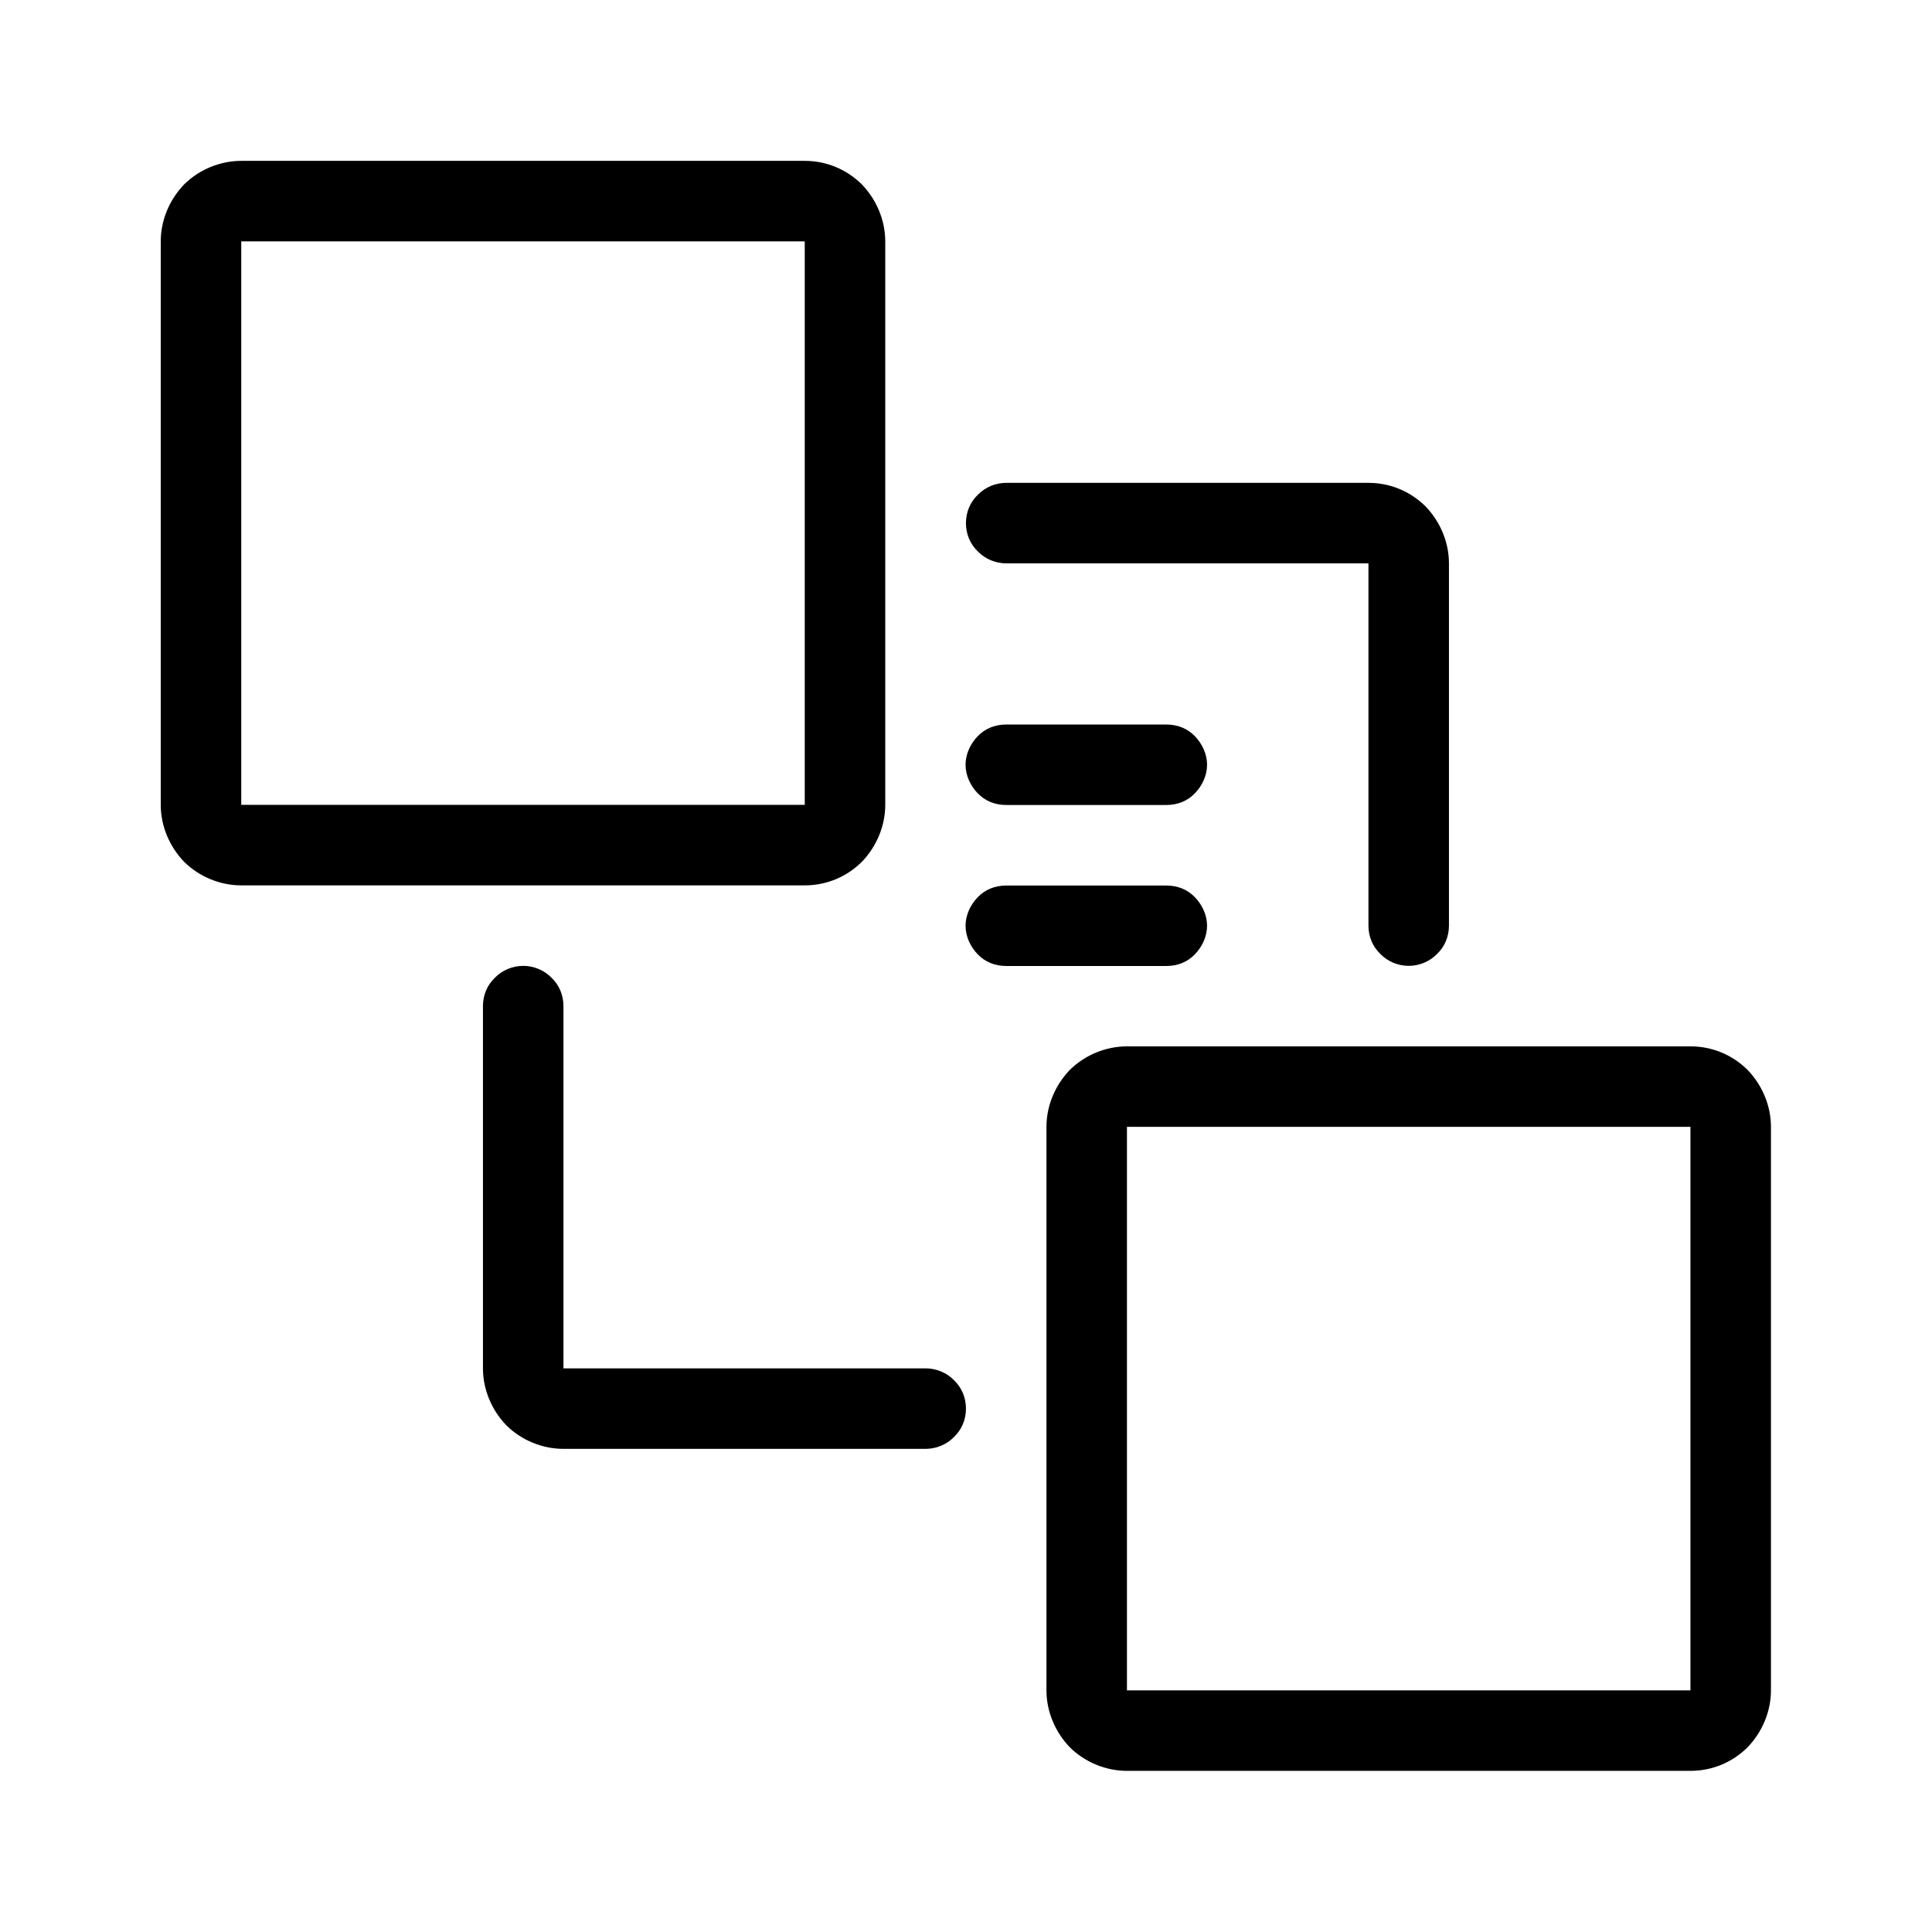
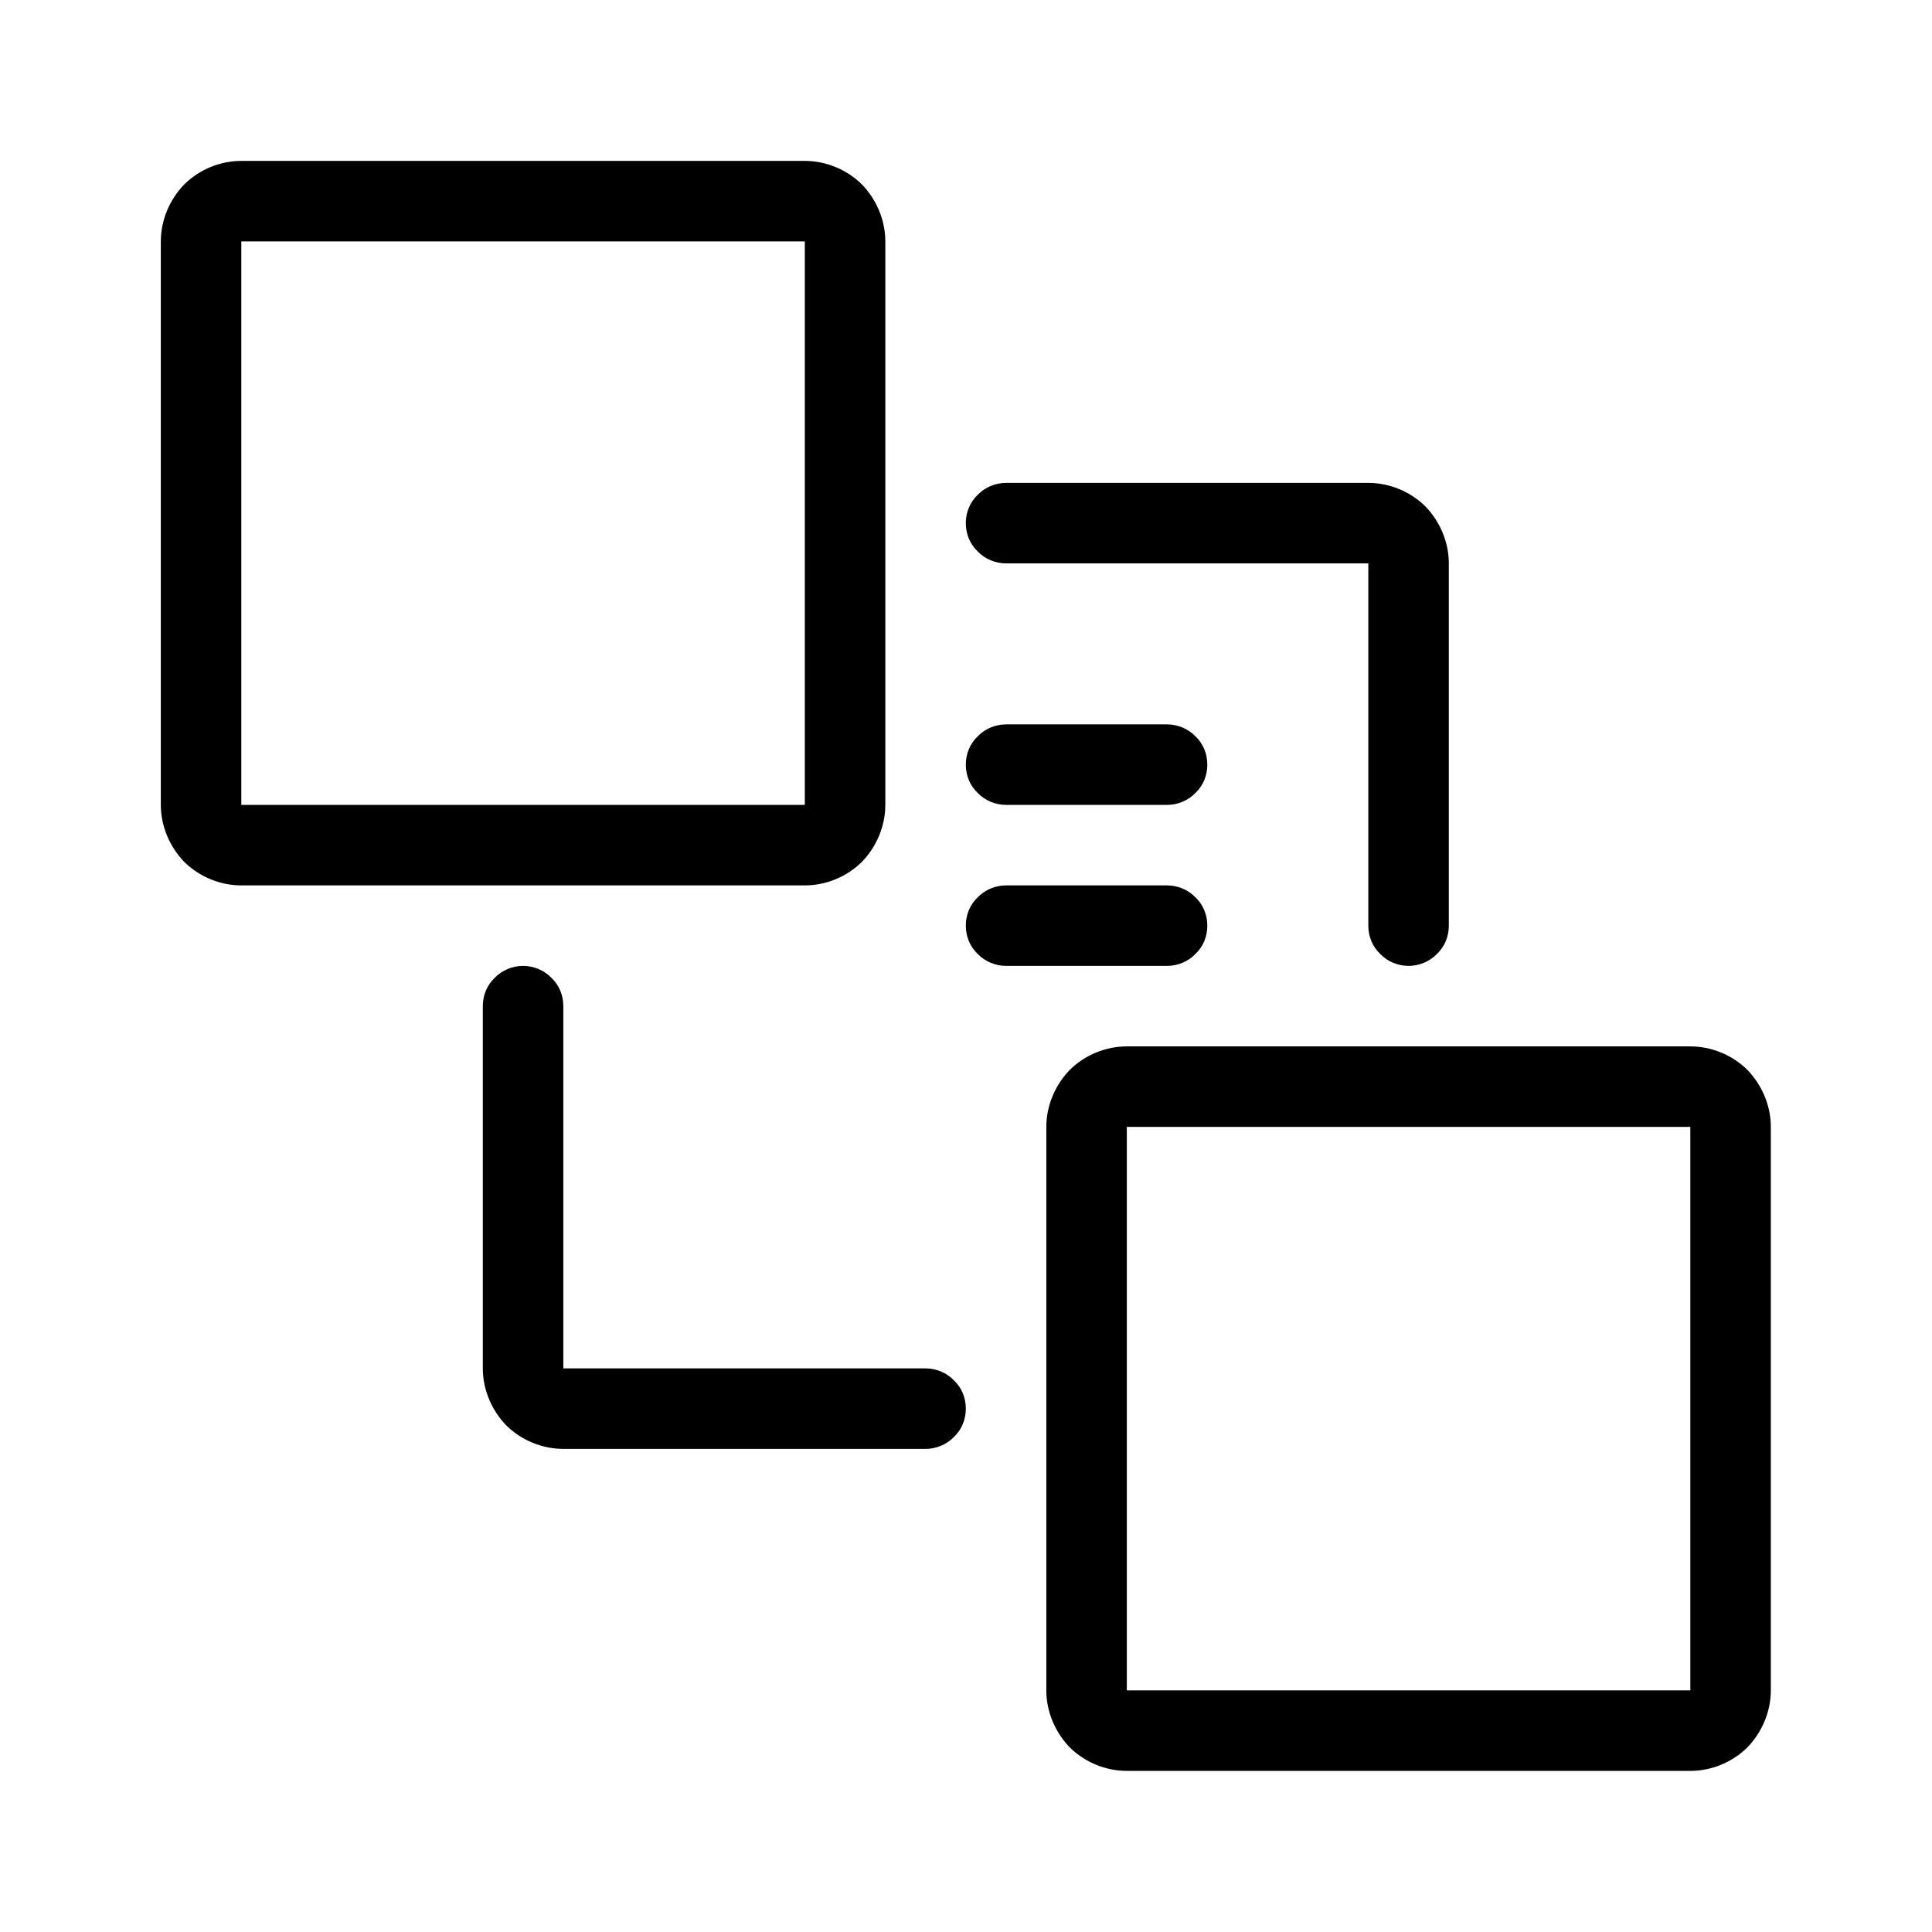
<svg xmlns="http://www.w3.org/2000/svg" width="24px" height="24px" version="1.1" xml:space="preserve" style="fill-rule:evenodd;clip-rule:evenodd;stroke-linejoin:round;stroke-miterlimit:1.414;">
  <g transform="matrix(1,0,0,1,-2469,-606)">
    <g id="ui.thin.moveBack" transform="matrix(0.800768,0,0,0.984948,2469,606)">
      <rect x="0" y="0" width="29.971" height="24.367" style="fill:none;" />
-       <g transform="matrix(3.7464,0,0,0.169214,-5439.78,-87.1451)">
-         <path d="M1457,572C1457,571.204 1456.98,570.441 1456.95,569.879C1456.92,569.316 1456.88,569 1456.83,569C1456.65,569 1456.35,569 1456.17,569C1456.12,569 1456.08,569.316 1456.05,569.879C1456.02,570.441 1456,571.204 1456,572C1456,572 1456,572 1456,572C1456,572.796 1456.02,573.559 1456.05,574.121C1456.08,574.684 1456.12,575 1456.17,575C1456.35,575 1456.65,575 1456.83,575C1456.88,575 1456.92,574.684 1456.95,574.121C1456.98,573.559 1457,572.796 1457,572C1457,572 1457,572 1457,572Z" />
-       </g>
-       <g transform="matrix(3.7464,0,0,0.169214,-5439.78,-85.1145)">
-         <path d="M1457,572C1457,571.204 1456.98,570.441 1456.95,569.879C1456.92,569.316 1456.88,569 1456.83,569C1456.65,569 1456.35,569 1456.17,569C1456.12,569 1456.08,569.316 1456.05,569.879C1456.02,570.441 1456,571.204 1456,572C1456,572 1456,572 1456,572C1456,572.796 1456.02,573.559 1456.05,574.121C1456.08,574.684 1456.12,575 1456.17,575C1456.35,575 1456.65,575 1456.83,575C1456.88,575 1456.92,574.684 1456.95,574.121C1456.98,573.559 1457,572.796 1457,572C1457,572 1457,572 1457,572Z" />
-       </g>
-       <g transform="matrix(1.2488,0,0,1.01528,-1978.1,-566.528)">
-         <path d="M1606,579C1606,579.265 1605.89,579.52 1605.71,579.707C1605.52,579.895 1605.27,580 1605,580C1603.27,580 1599.73,580 1598,580C1597.74,580 1597.48,579.895 1597.29,579.707C1597.11,579.52 1597,579.265 1597,579C1597,577.268 1597,573.732 1597,572C1597,571.735 1597.11,571.48 1597.29,571.293C1597.48,571.105 1597.74,571 1598,571C1599.73,571 1603.27,571 1605,571C1605.27,571 1605.52,571.105 1605.71,571.293C1605.89,571.48 1606,571.735 1606,572C1606,573.732 1606,577.268 1606,579ZM1605,579L1605,572L1598,572L1598,579L1605,579Z" />
-       </g>
-       <g transform="matrix(1.2488,0,0,1.01528,-1991.84,-577.696)">
-         <path d="M1606,579C1606,579.265 1605.89,579.52 1605.71,579.707C1605.52,579.895 1605.27,580 1605,580C1603.27,580 1599.73,580 1598,580C1597.74,580 1597.48,579.895 1597.29,579.707C1597.11,579.52 1597,579.265 1597,579C1597,577.268 1597,573.732 1597,572C1597,571.735 1597.11,571.48 1597.29,571.293C1597.48,571.105 1597.74,571 1598,571C1599.73,571 1603.27,571 1605,571C1605.27,571 1605.52,571.105 1605.71,571.293C1605.89,571.48 1606,571.735 1606,572C1606,573.732 1606,577.268 1606,579ZM1605,579L1605,572L1598,572L1598,579L1605,579Z" />
-       </g>
-       <g transform="matrix(1.2488,0,0,1.01528,-1978.1,-566.528)">
-         <path d="M1590,570.5C1590,570.367 1590.05,570.24 1590.15,570.146C1590.24,570.053 1590.37,570 1590.5,570C1590.63,570 1590.76,570.053 1590.85,570.146C1590.95,570.24 1591,570.367 1591,570.5C1591,571.766 1591,575 1591,575C1591,575 1594.23,575 1595.5,575C1595.63,575 1595.76,575.053 1595.85,575.146C1595.95,575.24 1596,575.367 1596,575.5C1596,575.633 1595.95,575.76 1595.85,575.854C1595.76,575.947 1595.63,576 1595.5,576C1594.51,576 1592.3,576 1591,576C1590.74,576 1590.48,575.895 1590.29,575.707C1590.11,575.52 1590,575.265 1590,575C1590,573.702 1590,571.487 1590,570.5ZM1602,569.5C1602,569.633 1601.95,569.76 1601.85,569.854C1601.76,569.947 1601.63,570 1601.5,570C1601.37,570 1601.24,569.947 1601.15,569.854C1601.05,569.76 1601,569.633 1601,569.5C1601,568.234 1601,565 1601,565C1601,565 1597.77,565 1596.5,565C1596.37,565 1596.24,564.947 1596.15,564.854C1596.05,564.76 1596,564.633 1596,564.5C1596,564.367 1596.05,564.24 1596.15,564.146C1596.24,564.053 1596.37,564 1596.5,564C1597.49,564 1599.7,564 1601,564C1601.27,564 1601.52,564.105 1601.71,564.293C1601.89,564.48 1602,564.735 1602,565C1602,566.298 1602,568.513 1602,569.5Z" />
+       <g transform="matrix(1.2488,0,0,1.01528,-3083.29,-615.261)">
+         <path d="M2491,627C2491,627.265 2490.89,627.52 2490.71,627.707C2490.52,627.895 2490.26,628 2490,628C2488.27,628 2484.73,628 2483,628C2482.74,628 2482.48,627.895 2482.29,627.707C2482.11,627.52 2482,627.265 2482,627C2482,625.268 2482,621.732 2482,620C2482,619.735 2482.11,619.48 2482.29,619.293C2482.48,619.105 2482.74,619 2483,619C2484.73,619 2488.27,619 2490,619C2490.26,619 2490.52,619.105 2490.71,619.293C2490.89,619.48 2491,619.735 2491,620C2491,621.732 2491,625.268 2491,627ZM2490,627L2490,620L2483,620L2483,627L2490,627ZM2476,623C2476,623 2479.23,623 2480.5,623C2480.63,623 2480.76,623.053 2480.85,623.146C2480.95,623.24 2481,623.367 2481,623.5C2481,623.633 2480.95,623.76 2480.85,623.854C2480.76,623.947 2480.63,624 2480.5,624C2479.51,624 2477.3,624 2476,624C2475.74,624 2475.48,623.895 2475.29,623.707C2475.11,623.52 2475,623.265 2475,623C2475,621.702 2475,619.487 2475,618.5C2475,618.367 2475.05,618.24 2475.15,618.146C2475.24,618.053 2475.37,618 2475.5,618C2475.63,618 2475.76,618.053 2475.85,618.146C2475.95,618.24 2476,618.367 2476,618.5C2476,619.766 2476,623 2476,623ZM2481,617.5C2481,617.367 2481.05,617.24 2481.15,617.146C2481.24,617.053 2481.37,617 2481.5,617C2482.05,617 2482.95,617 2483.5,617C2483.63,617 2483.76,617.053 2483.85,617.146C2483.95,617.24 2484,617.367 2484,617.5C2484,617.633 2483.95,617.76 2483.85,617.854C2483.76,617.947 2483.63,618 2483.5,618C2482.95,618 2482.05,618 2481.5,618C2481.37,618 2481.24,617.947 2481.15,617.854C2481.05,617.76 2481,617.633 2481,617.5C2481,617.5 2481,617.5 2481,617.5ZM2487,617.5C2487,617.633 2486.95,617.76 2486.85,617.854C2486.76,617.947 2486.63,618 2486.5,618C2486.37,618 2486.24,617.947 2486.15,617.854C2486.05,617.76 2486,617.633 2486,617.5C2486,616.234 2486,613 2486,613C2486,613 2482.77,613 2481.5,613C2481.37,613 2481.24,612.947 2481.15,612.854C2481.05,612.76 2481,612.633 2481,612.5C2481,612.367 2481.05,612.24 2481.15,612.146C2481.24,612.053 2481.37,612 2481.5,612C2482.49,612 2484.7,612 2486,612C2486.26,612 2486.52,612.105 2486.71,612.293C2486.89,612.48 2487,612.735 2487,613C2487,614.298 2487,616.513 2487,617.5ZM2480,616C2480,616.265 2479.89,616.52 2479.71,616.707C2479.52,616.895 2479.26,617 2479,617C2477.27,617 2473.73,617 2472,617C2471.74,617 2471.48,616.895 2471.29,616.707C2471.11,616.52 2471,616.265 2471,616C2471,614.268 2471,610.732 2471,609C2471,608.735 2471.11,608.48 2471.29,608.293C2471.48,608.105 2471.74,608 2472,608C2473.73,608 2477.27,608 2479,608C2479.26,608 2479.52,608.105 2479.71,608.293C2479.89,608.48 2480,608.735 2480,609C2480,610.732 2480,614.268 2480,616ZM2481,615.5C2481,615.367 2481.05,615.24 2481.15,615.146C2481.24,615.053 2481.37,615 2481.5,615C2482.05,615 2482.95,615 2483.5,615C2483.63,615 2483.76,615.053 2483.85,615.146C2483.95,615.24 2484,615.367 2484,615.5C2484,615.633 2483.95,615.76 2483.85,615.854C2483.76,615.947 2483.63,616 2483.5,616C2482.95,616 2482.05,616 2481.5,616C2481.37,616 2481.24,615.947 2481.15,615.854C2481.05,615.76 2481,615.633 2481,615.5C2481,615.5 2481,615.5 2481,615.5ZM2479,616L2479,609L2472,609L2472,616L2479,616Z" />
      </g>
    </g>
  </g>
</svg>
